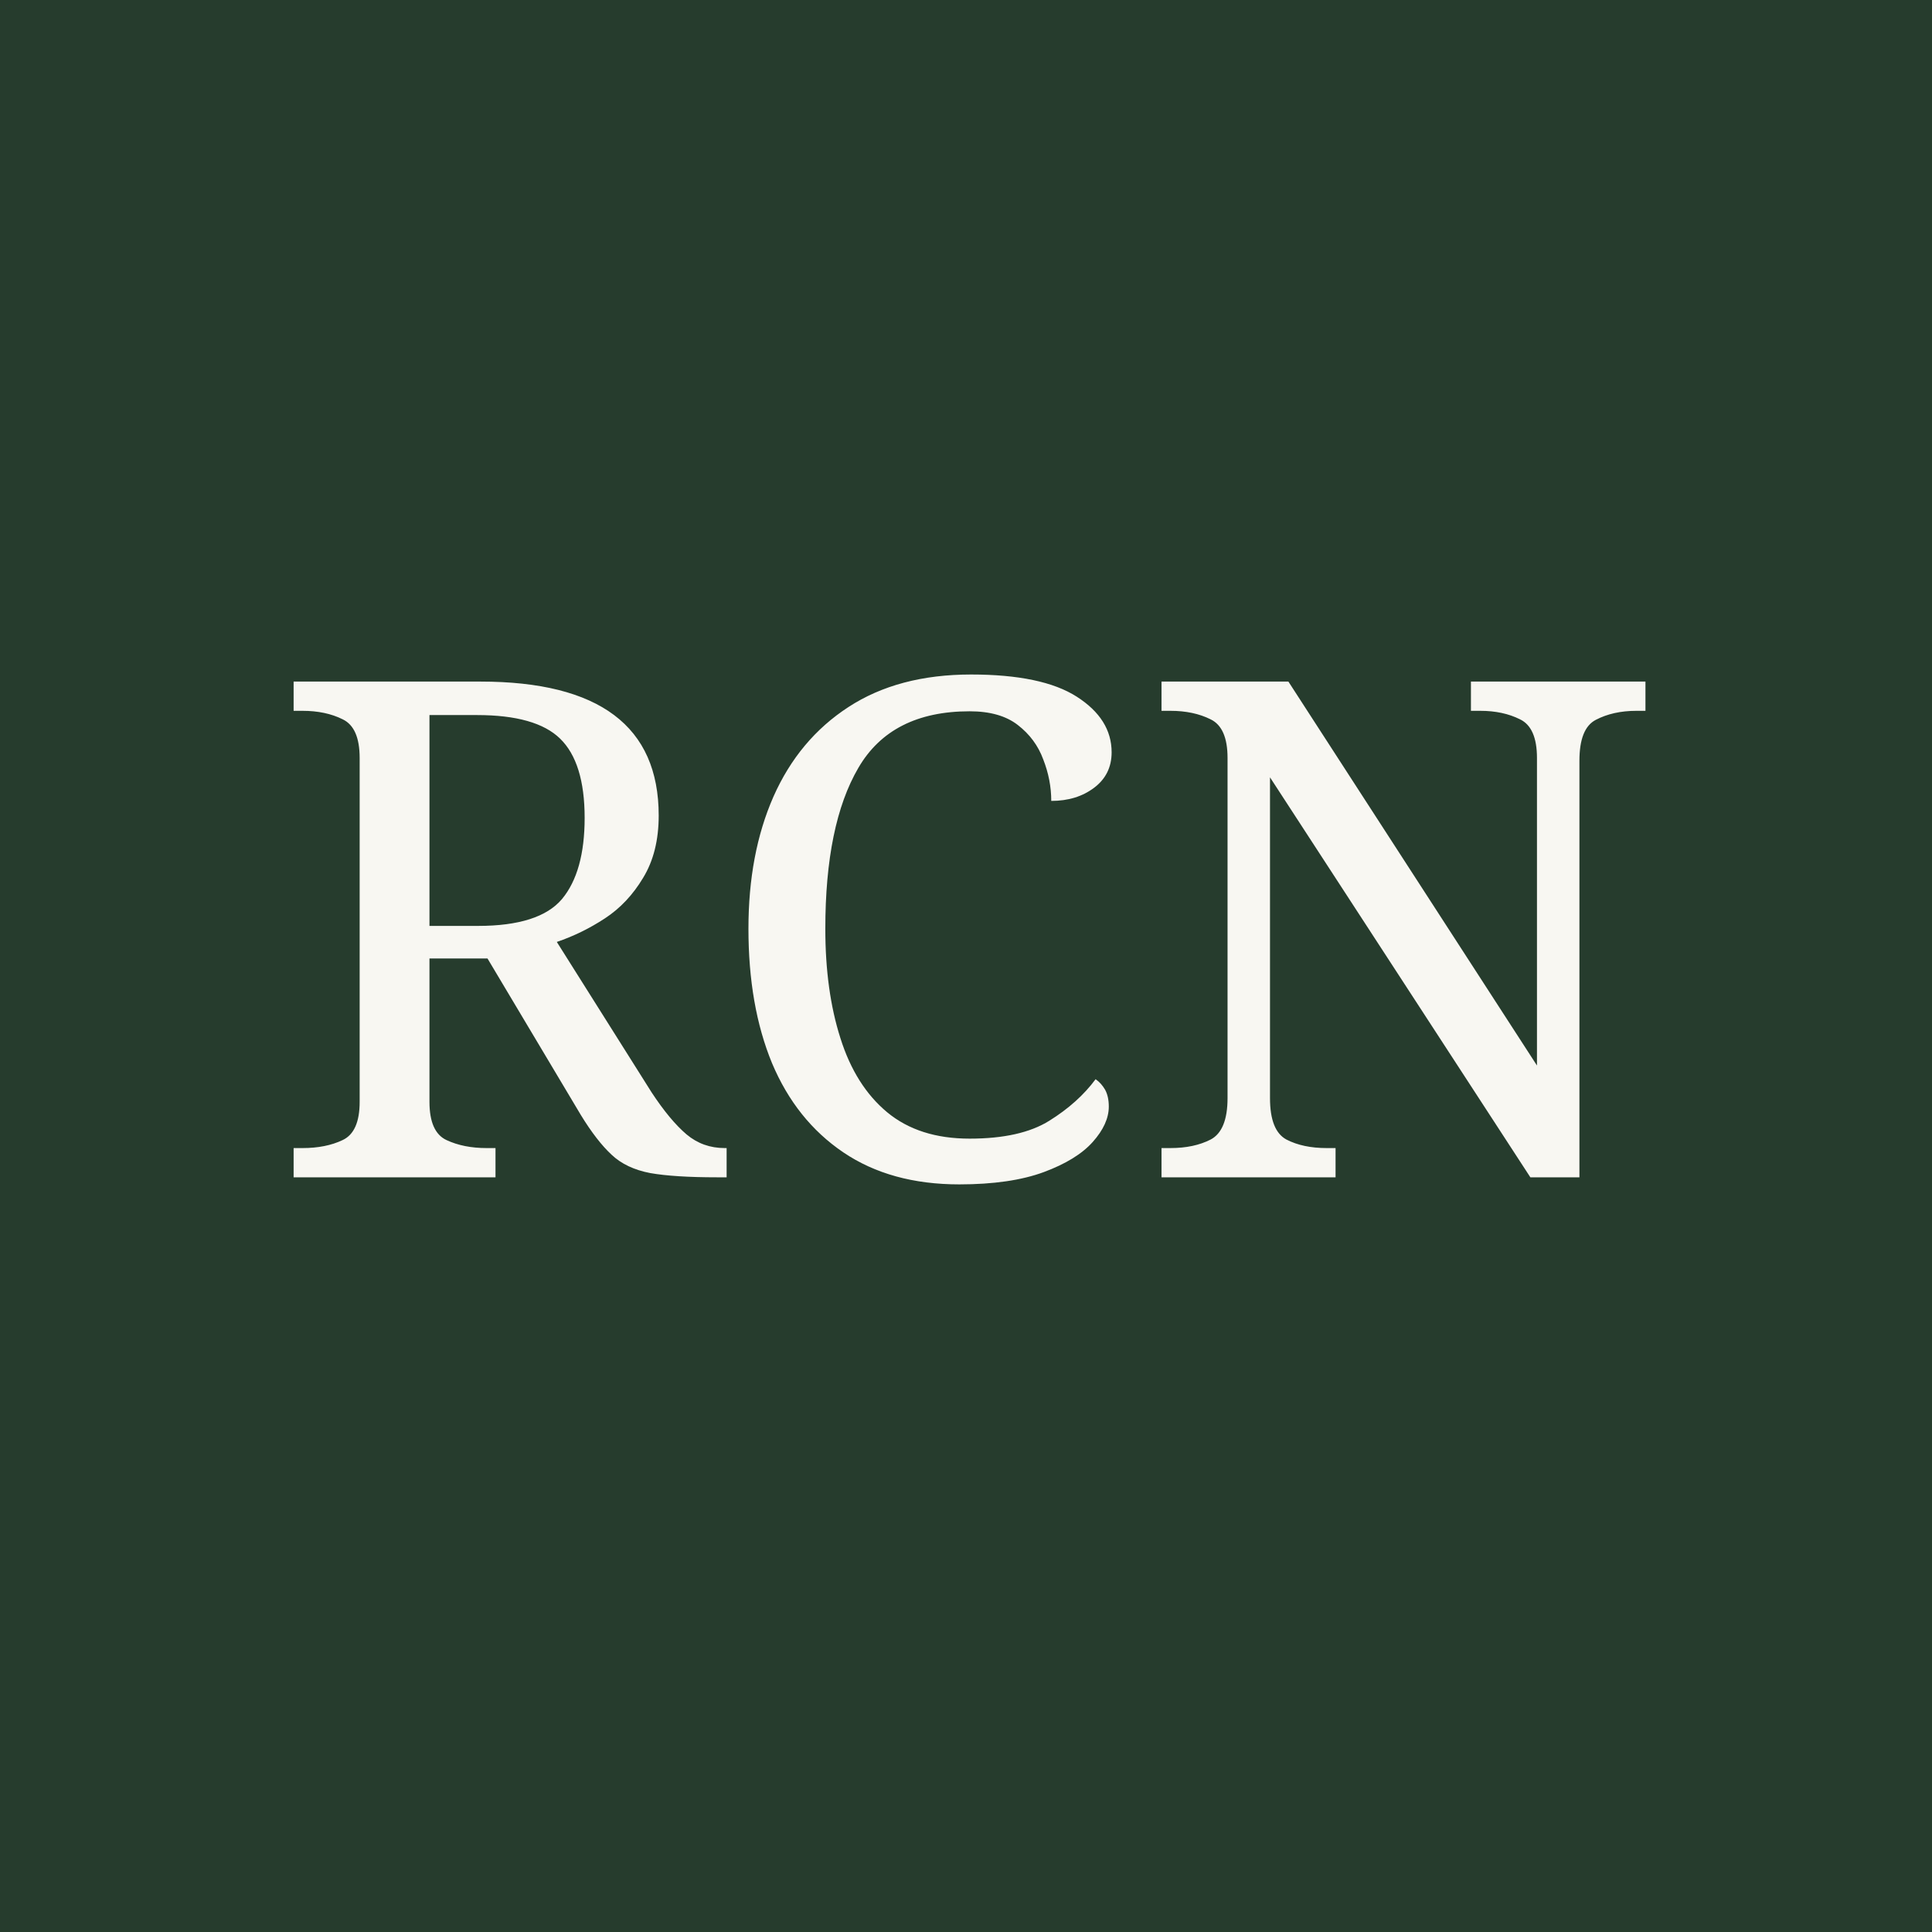
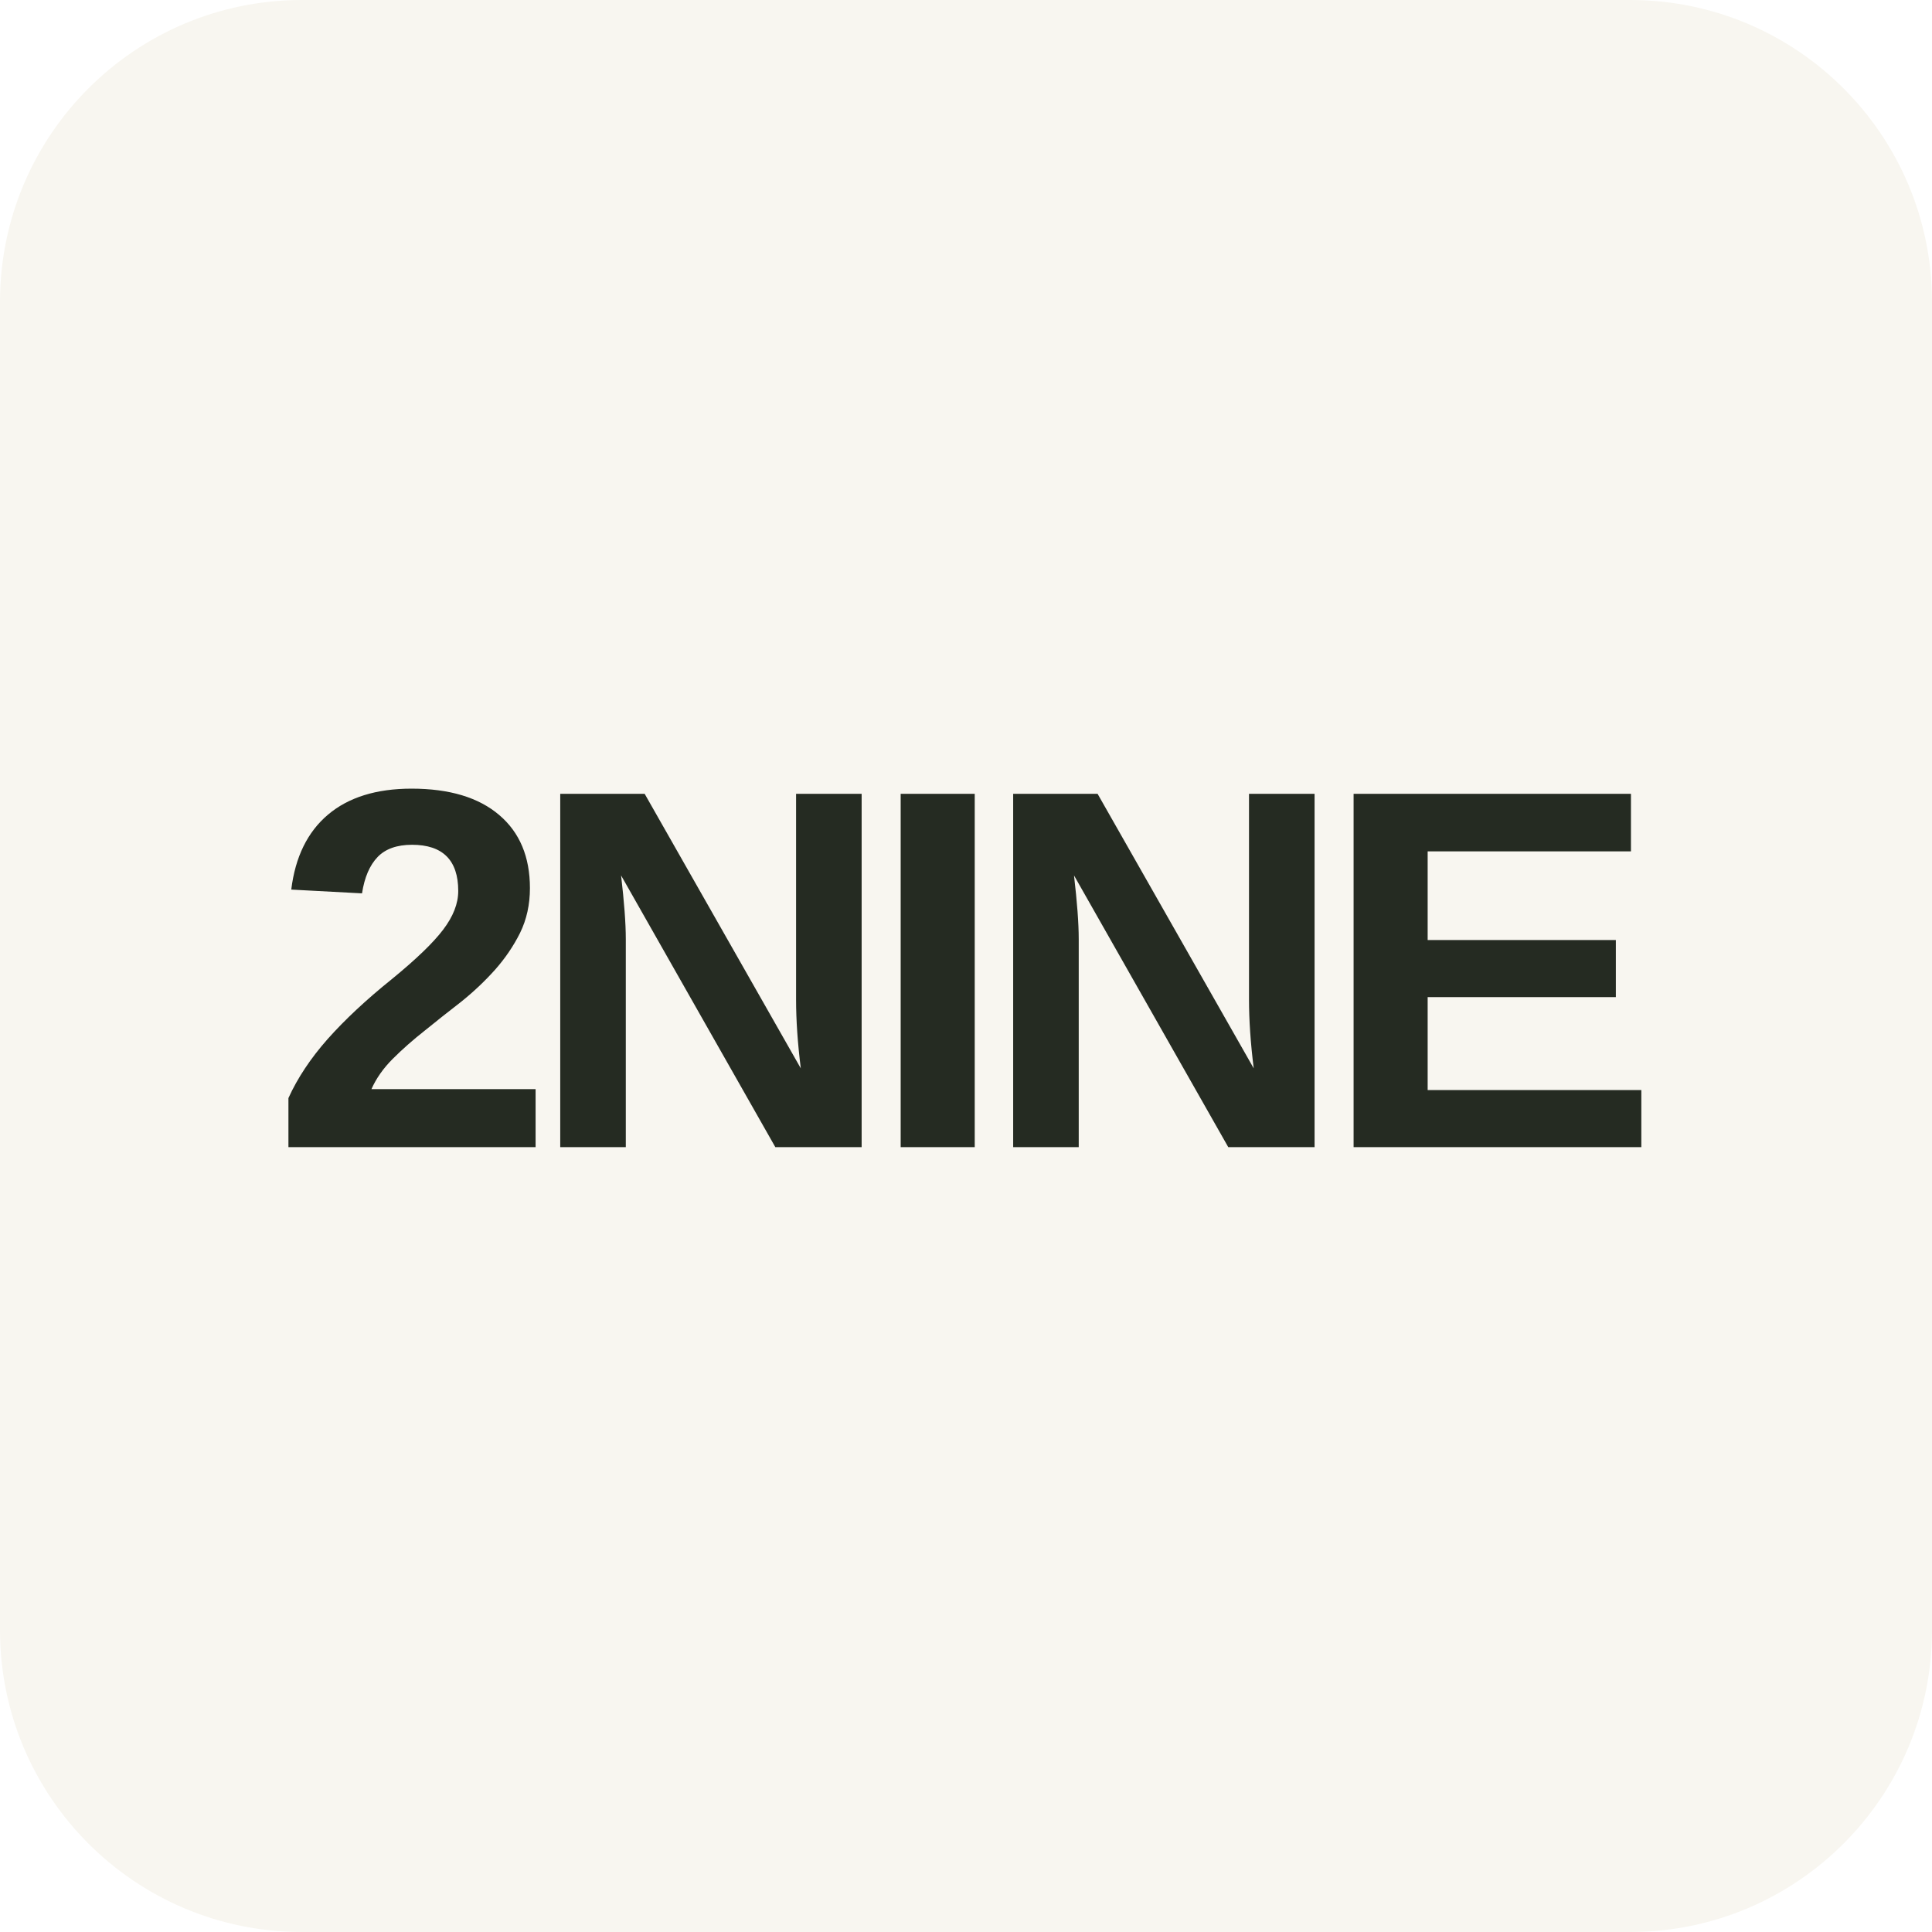
<svg xmlns="http://www.w3.org/2000/svg" viewBox="0 0 64 64">
-   <rect width="64" height="64" fill="#263c2d" />
-   <text x="32" y="39" text-anchor="middle" font-family="Georgia,serif" font-size="23" fill="#f8f7f2">RCN</text>
+   <rect width="64" height="64" rx="10" fill="#f8f6f0" />
+   <text x="32" y="38" text-anchor="middle" font-family="Arial,sans-serif" font-weight="800" font-size="17" letter-spacing="-1" fill="#252b22">2NINE</text>
</svg>
